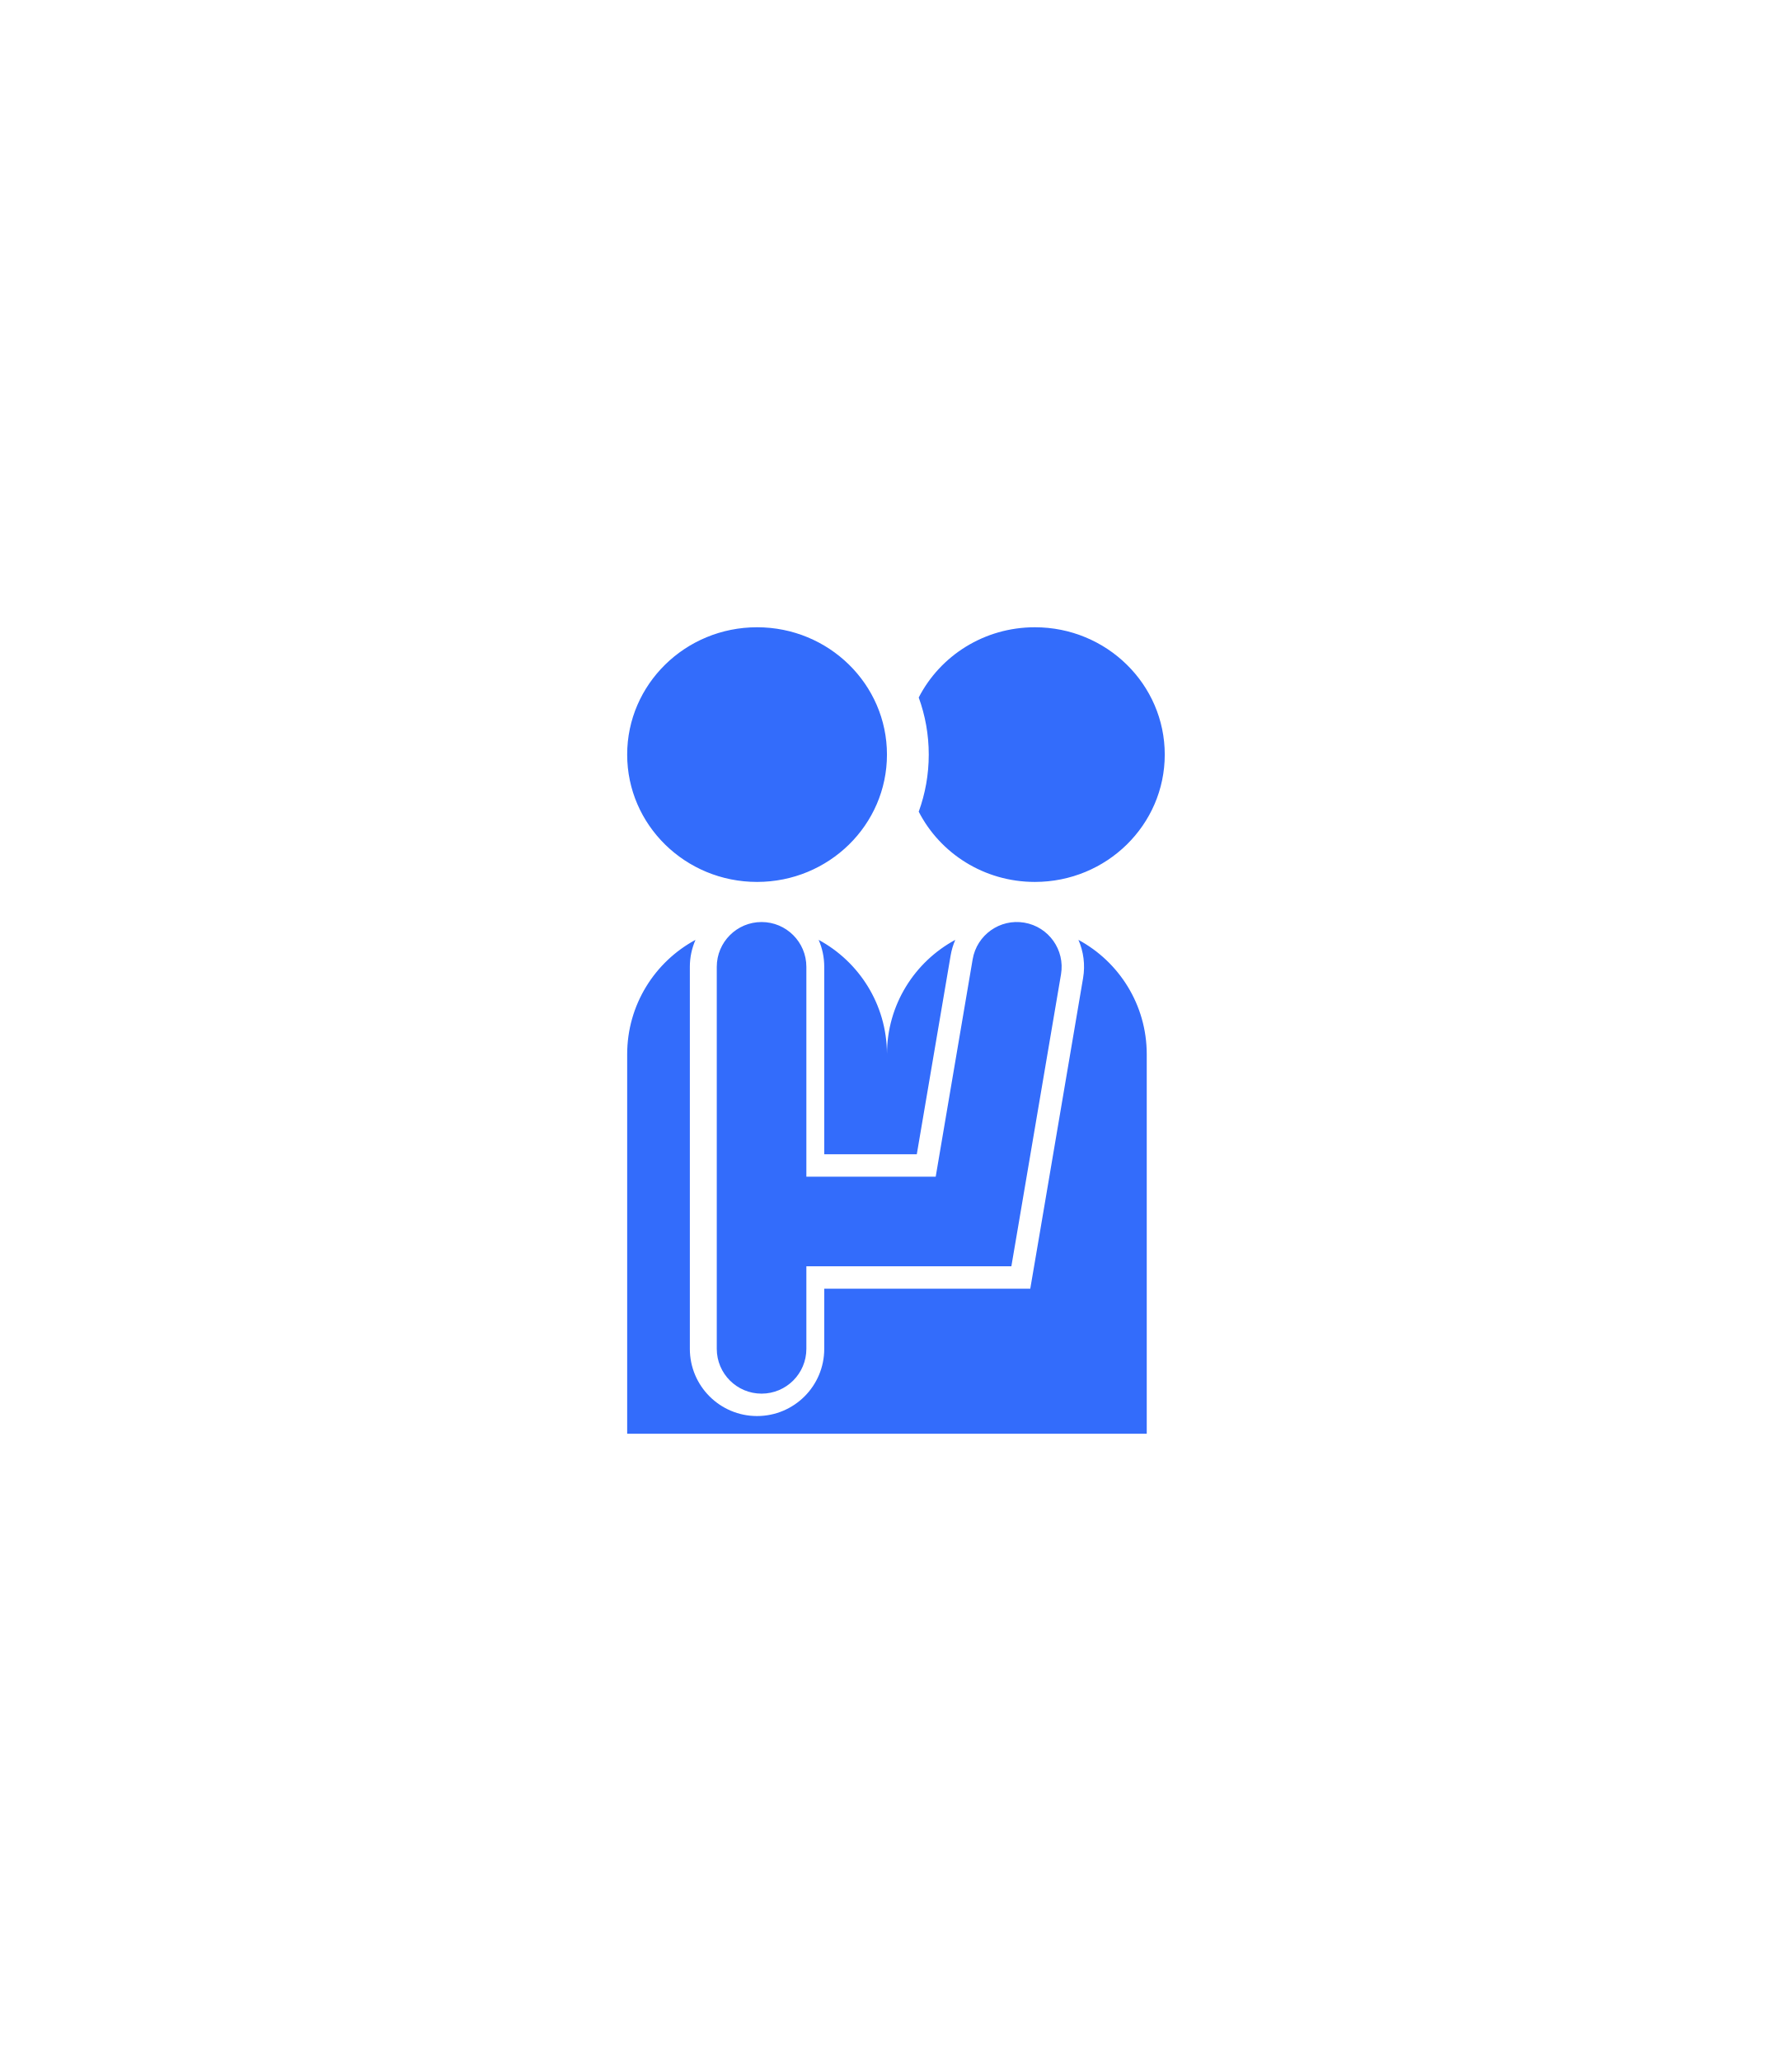
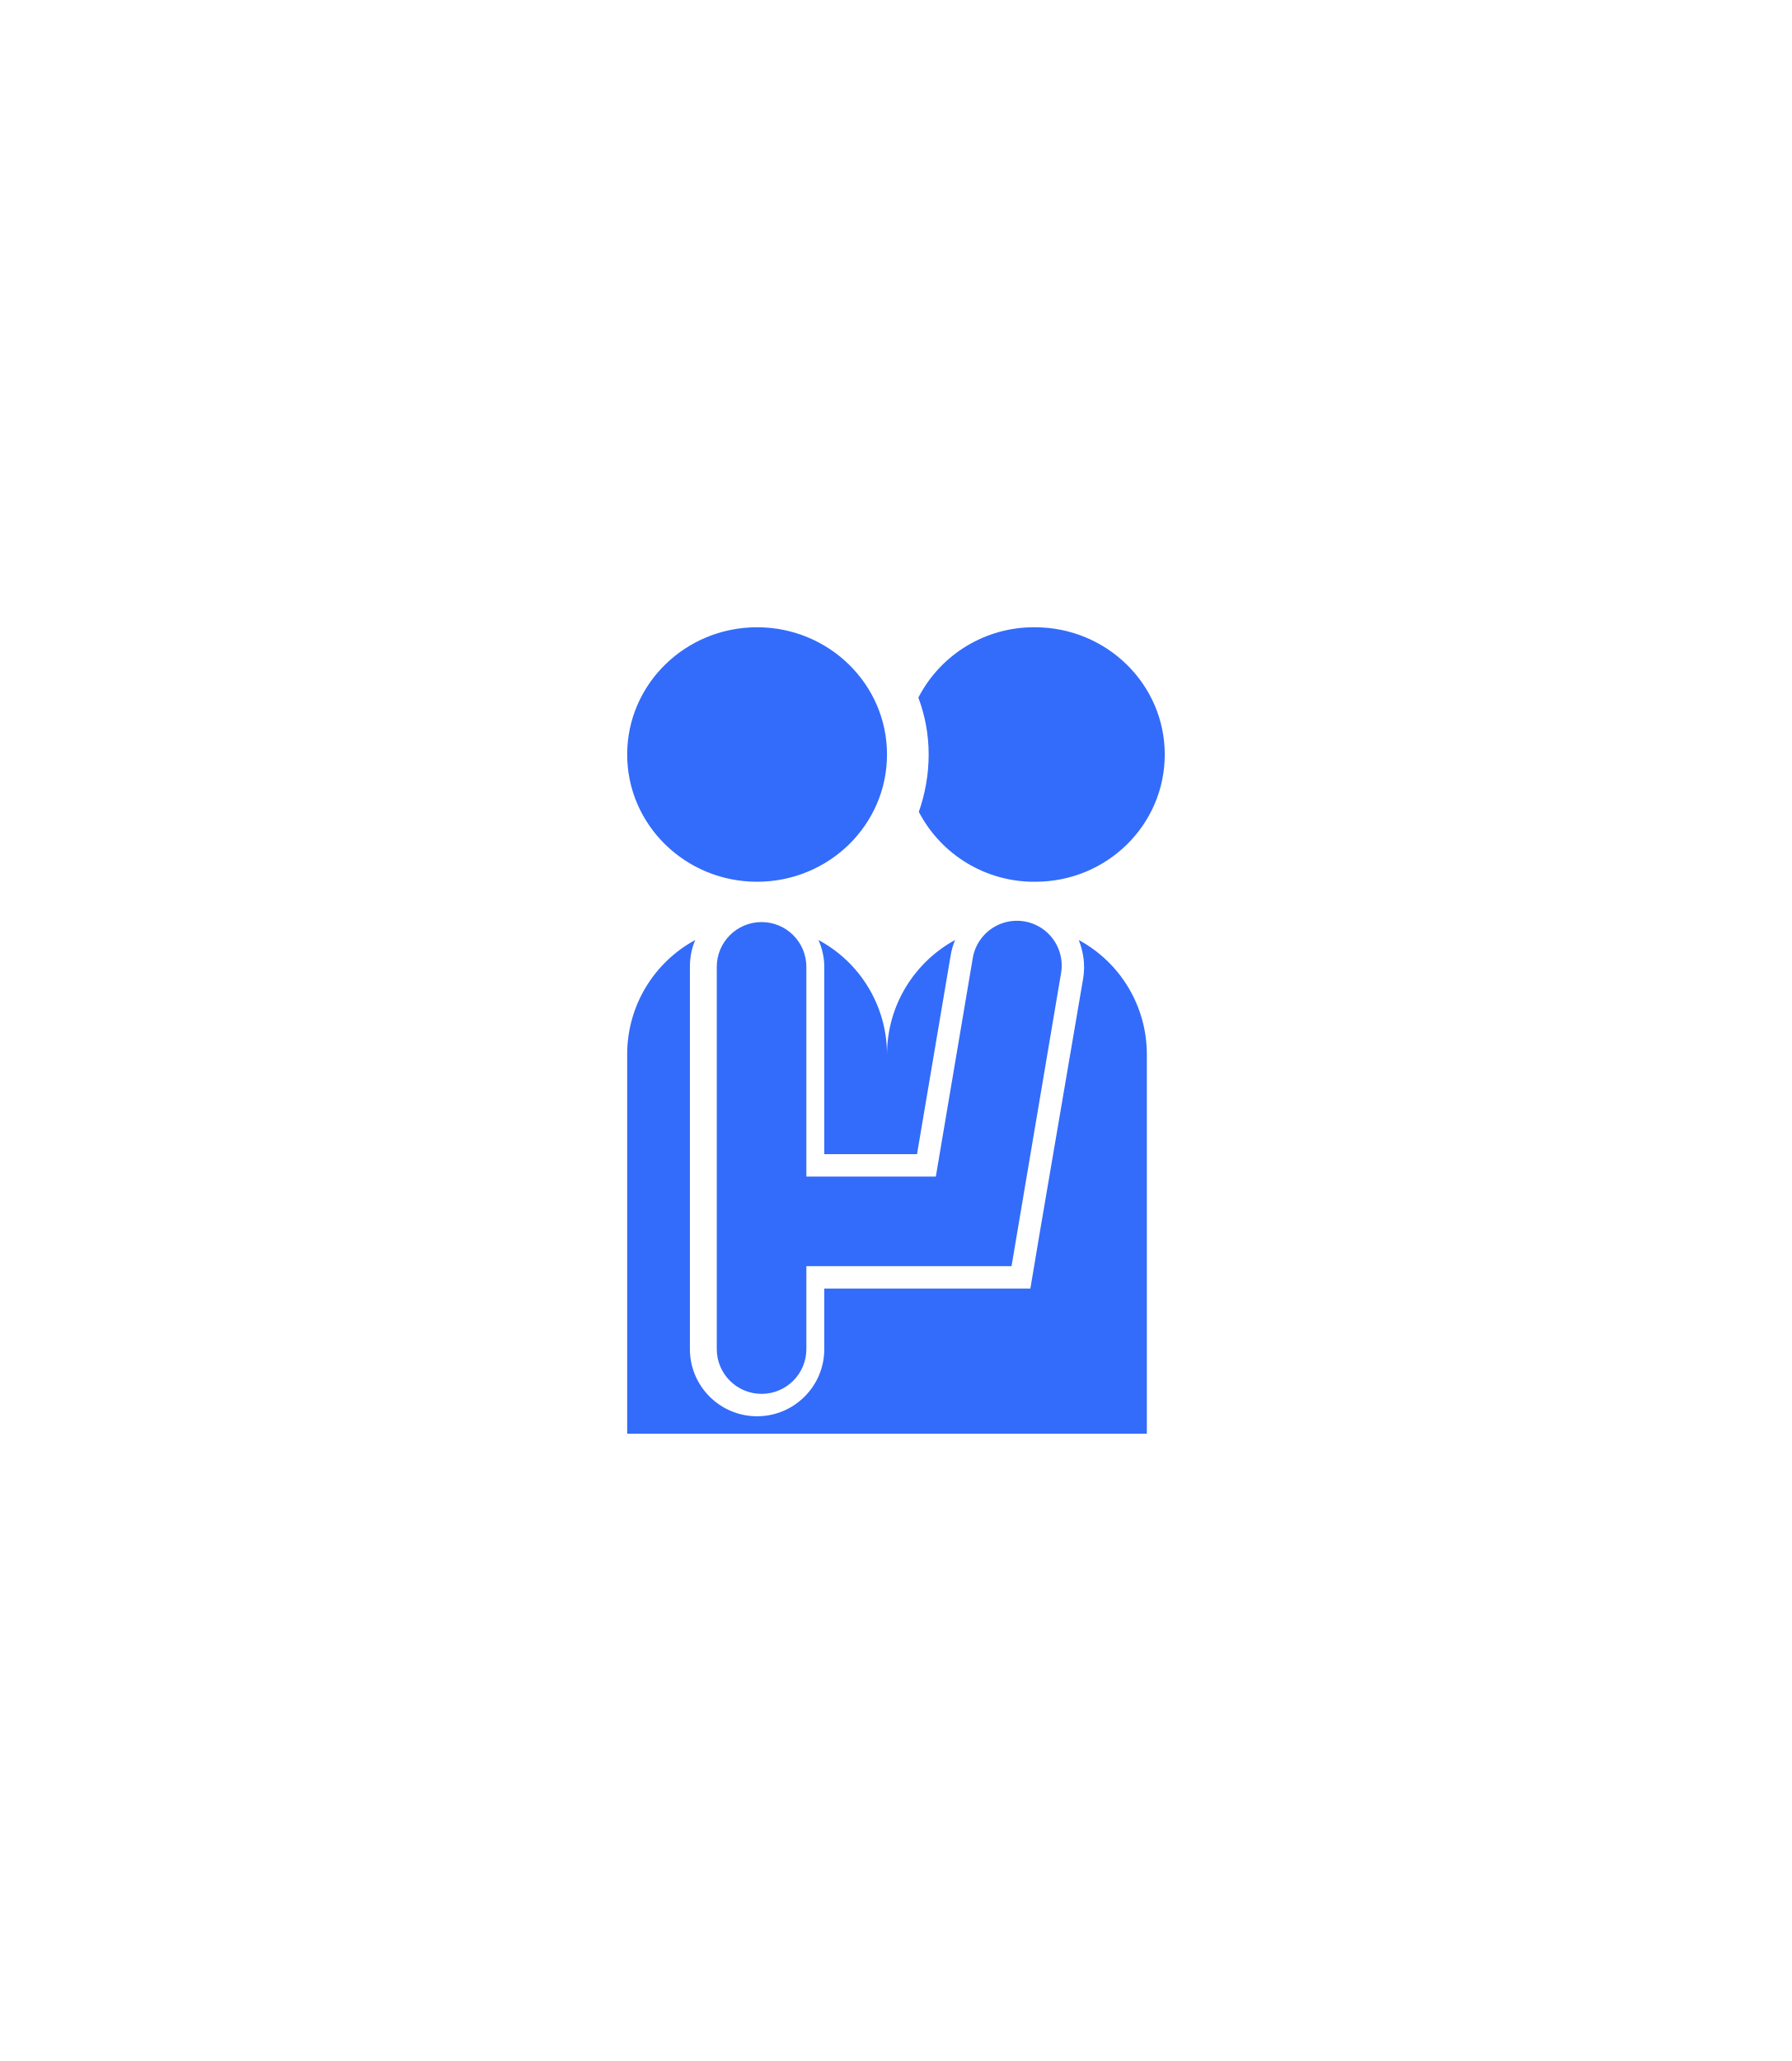
- <svg xmlns="http://www.w3.org/2000/svg" width="40" height="46" viewBox="0 0 40 46" fill="none">
-   <g filter="url(#filter0_dddddddd_1129_1971)">
-     <path fill-rule="evenodd" clip-rule="evenodd" d="M19.799 16.842C19.799 18.412 18.501 19.684 16.899 19.684C15.298 19.684 14 18.412 14 16.842C14 15.273 15.298 14 16.899 14C18.501 14 19.799 15.273 19.799 16.842ZM20.732 16.842C20.732 17.289 20.653 17.718 20.508 18.116C20.985 19.046 21.967 19.684 23.101 19.684C24.702 19.684 26 18.412 26 16.842C26 15.273 24.702 14 23.101 14C21.967 14 20.985 14.638 20.508 15.568C20.653 15.966 20.732 16.395 20.732 16.842ZM19.799 23.531C19.799 22.427 20.416 21.467 21.324 20.977C21.276 21.087 21.241 21.204 21.22 21.328L20.465 25.763H19.799V23.531ZM19.799 32V28.763H21.732H22.998L23.211 27.515L24.177 21.83C24.228 21.531 24.186 21.236 24.073 20.977C24.981 21.467 25.598 22.427 25.598 23.531V32H19.799ZM23.684 21.747C23.777 21.202 23.41 20.686 22.866 20.593C22.321 20.5 21.805 20.867 21.712 21.411L20.887 26.263H18V21.579C18 21.027 17.552 20.579 17 20.579C16.448 20.579 16 21.027 16 21.579V27.263V30.105C16 30.657 16.448 31.105 17 31.105C17.552 31.105 18 30.657 18 30.105V28.263H21.732H22.576L22.718 27.431L23.684 21.747ZM15.525 20.977C14.617 21.467 14 22.427 14 23.531V32H19.799V28.763H18.399V30.105C18.399 30.934 17.728 31.605 16.899 31.605C16.071 31.605 15.399 30.934 15.399 30.105L15.399 27.264L15.399 27.263L15.399 27.263L15.399 21.579C15.399 21.365 15.444 21.162 15.525 20.977ZM18.399 25.763H19.799V23.531L19.799 23.513C19.792 22.417 19.177 21.465 18.274 20.977C18.355 21.162 18.399 21.365 18.399 21.579L18.399 25.763Z" fill="#336CFB" />
+ <svg xmlns="http://www.w3.org/2000/svg" fill="none" viewBox="0 0 40 46">
+   <g filter="url(#a)">
+     <path fill="#336CFB" fill-rule="evenodd" d="M19.8 16.84c0 1.57-1.3 2.84-2.9 2.84-1.6 0-2.9-1.27-2.9-2.84 0-1.57 1.3-2.84 2.9-2.84 1.6 0 2.9 1.27 2.9 2.84Zm.93 0c0 .45-.08.88-.22 1.28a2.9 2.9 0 0 0 2.6 1.56c1.6 0 2.89-1.27 2.89-2.84 0-1.57-1.3-2.84-2.9-2.84a2.9 2.9 0 0 0-2.6 1.57c.15.4.23.83.23 1.27Zm-.93 6.7c0-1.11.62-2.07 1.52-2.56a1.5 1.5 0 0 0-.1.35l-.75 4.43h-.67v-2.23Zm0 8.46v-3.24H23l.21-1.25.97-5.68c.05-.3 0-.6-.1-.85a2.9 2.9 0 0 1 1.52 2.55V32h-5.8Zm3.88-10.25a1 1 0 1 0-1.97-.34l-.82 4.85H18v-4.68a1 1 0 1 0-2 0v8.53a1 1 0 1 0 2 0v-1.85h4.58l.14-.83.96-5.68Zm-8.16-.77A2.9 2.9 0 0 0 14 23.53V32h5.8v-3.24h-1.4v1.35a1.5 1.5 0 1 1-3 0v-8.53c0-.21.04-.42.12-.6Zm2.88 4.78h1.4v-2.25a2.9 2.9 0 0 0-1.53-2.53c.08.18.13.39.13.6v4.18Z" clip-rule="evenodd" />
  </g>
  <defs>
-     <filter id="filter0_dddddddd_1129_1971" x="-5.44" y="-2.44" width="50.88" height="50.88" filterUnits="userSpaceOnUse" color-interpolation-filters="sRGB">
+     <filter id="a" width="50.88" height="50.88" x="-5.44" y="-2.44" color-interpolation-filters="sRGB" filterUnits="userSpaceOnUse">
      <feFlood flood-opacity="0" result="BackgroundImageFix" />
-       <feColorMatrix in="SourceAlpha" type="matrix" values="0 0 0 0 0 0 0 0 0 0 0 0 0 0 0 0 0 0 127 0" result="hardAlpha" />
+       <feColorMatrix in="SourceAlpha" result="hardAlpha" values="0 0 0 0 0 0 0 0 0 0 0 0 0 0 0 0 0 0 127 0" />
      <feOffset />
-       <feGaussianBlur stdDeviation="0.16" />
-       <feColorMatrix type="matrix" values="0 0 0 0 1 0 0 0 0 1 0 0 0 0 1 0 0 0 1 0" />
-       <feBlend mode="normal" in2="BackgroundImageFix" result="effect1_dropShadow_1129_1971" />
-       <feColorMatrix in="SourceAlpha" type="matrix" values="0 0 0 0 0 0 0 0 0 0 0 0 0 0 0 0 0 0 127 0" result="hardAlpha" />
+       <feGaussianBlur stdDeviation=".16" />
+       <feColorMatrix values="0 0 0 0 1 0 0 0 0 1 0 0 0 0 1 0 0 0 1 0" />
+       <feBlend in2="BackgroundImageFix" result="effect1_dropShadow_1129_1971" />
+       <feColorMatrix in="SourceAlpha" result="hardAlpha" values="0 0 0 0 0 0 0 0 0 0 0 0 0 0 0 0 0 0 127 0" />
      <feOffset />
-       <feGaussianBlur stdDeviation="0.32" />
-       <feColorMatrix type="matrix" values="0 0 0 0 1 0 0 0 0 1 0 0 0 0 1 0 0 0 1 0" />
-       <feBlend mode="normal" in2="effect1_dropShadow_1129_1971" result="effect2_dropShadow_1129_1971" />
-       <feColorMatrix in="SourceAlpha" type="matrix" values="0 0 0 0 0 0 0 0 0 0 0 0 0 0 0 0 0 0 127 0" result="hardAlpha" />
+       <feGaussianBlur stdDeviation=".32" />
+       <feColorMatrix values="0 0 0 0 1 0 0 0 0 1 0 0 0 0 1 0 0 0 1 0" />
+       <feBlend in2="effect1_dropShadow_1129_1971" result="effect2_dropShadow_1129_1971" />
+       <feColorMatrix in="SourceAlpha" result="hardAlpha" values="0 0 0 0 0 0 0 0 0 0 0 0 0 0 0 0 0 0 127 0" />
      <feOffset />
      <feGaussianBlur stdDeviation="1.12" />
-       <feColorMatrix type="matrix" values="0 0 0 0 1 0 0 0 0 1 0 0 0 0 1 0 0 0 1 0" />
-       <feBlend mode="normal" in2="effect2_dropShadow_1129_1971" result="effect3_dropShadow_1129_1971" />
-       <feColorMatrix in="SourceAlpha" type="matrix" values="0 0 0 0 0 0 0 0 0 0 0 0 0 0 0 0 0 0 127 0" result="hardAlpha" />
+       <feColorMatrix values="0 0 0 0 1 0 0 0 0 1 0 0 0 0 1 0 0 0 1 0" />
+       <feBlend in2="effect2_dropShadow_1129_1971" result="effect3_dropShadow_1129_1971" />
+       <feColorMatrix in="SourceAlpha" result="hardAlpha" values="0 0 0 0 0 0 0 0 0 0 0 0 0 0 0 0 0 0 127 0" />
      <feOffset />
      <feGaussianBlur stdDeviation="2.24" />
-       <feColorMatrix type="matrix" values="0 0 0 0 1 0 0 0 0 1 0 0 0 0 1 0 0 0 1 0" />
-       <feBlend mode="normal" in2="effect3_dropShadow_1129_1971" result="effect4_dropShadow_1129_1971" />
-       <feColorMatrix in="SourceAlpha" type="matrix" values="0 0 0 0 0 0 0 0 0 0 0 0 0 0 0 0 0 0 127 0" result="hardAlpha" />
+       <feColorMatrix values="0 0 0 0 1 0 0 0 0 1 0 0 0 0 1 0 0 0 1 0" />
+       <feBlend in2="effect3_dropShadow_1129_1971" result="effect4_dropShadow_1129_1971" />
+       <feColorMatrix in="SourceAlpha" result="hardAlpha" values="0 0 0 0 0 0 0 0 0 0 0 0 0 0 0 0 0 0 127 0" />
      <feOffset />
      <feGaussianBlur stdDeviation="3.84" />
-       <feColorMatrix type="matrix" values="0 0 0 0 1 0 0 0 0 1 0 0 0 0 1 0 0 0 1 0" />
-       <feBlend mode="normal" in2="effect4_dropShadow_1129_1971" result="effect5_dropShadow_1129_1971" />
-       <feColorMatrix in="SourceAlpha" type="matrix" values="0 0 0 0 0 0 0 0 0 0 0 0 0 0 0 0 0 0 127 0" result="hardAlpha" />
+       <feColorMatrix values="0 0 0 0 1 0 0 0 0 1 0 0 0 0 1 0 0 0 1 0" />
+       <feBlend in2="effect4_dropShadow_1129_1971" result="effect5_dropShadow_1129_1971" />
+       <feColorMatrix in="SourceAlpha" result="hardAlpha" values="0 0 0 0 0 0 0 0 0 0 0 0 0 0 0 0 0 0 127 0" />
      <feOffset />
      <feGaussianBlur stdDeviation="6.72" />
-       <feColorMatrix type="matrix" values="0 0 0 0 1 0 0 0 0 1 0 0 0 0 1 0 0 0 1 0" />
-       <feBlend mode="normal" in2="effect5_dropShadow_1129_1971" result="effect6_dropShadow_1129_1971" />
-       <feColorMatrix in="SourceAlpha" type="matrix" values="0 0 0 0 0 0 0 0 0 0 0 0 0 0 0 0 0 0 127 0" result="hardAlpha" />
+       <feColorMatrix values="0 0 0 0 1 0 0 0 0 1 0 0 0 0 1 0 0 0 1 0" />
+       <feBlend in2="effect5_dropShadow_1129_1971" result="effect6_dropShadow_1129_1971" />
+       <feColorMatrix in="SourceAlpha" result="hardAlpha" values="0 0 0 0 0 0 0 0 0 0 0 0 0 0 0 0 0 0 127 0" />
      <feOffset />
-       <feGaussianBlur stdDeviation="0.16" />
-       <feColorMatrix type="matrix" values="0 0 0 0 1 0 0 0 0 1 0 0 0 0 1 0 0 0 1 0" />
-       <feBlend mode="normal" in2="effect6_dropShadow_1129_1971" result="effect7_dropShadow_1129_1971" />
-       <feColorMatrix in="SourceAlpha" type="matrix" values="0 0 0 0 0 0 0 0 0 0 0 0 0 0 0 0 0 0 127 0" result="hardAlpha" />
+       <feGaussianBlur stdDeviation=".16" />
+       <feColorMatrix values="0 0 0 0 1 0 0 0 0 1 0 0 0 0 1 0 0 0 1 0" />
+       <feBlend in2="effect6_dropShadow_1129_1971" result="effect7_dropShadow_1129_1971" />
+       <feColorMatrix in="SourceAlpha" result="hardAlpha" values="0 0 0 0 0 0 0 0 0 0 0 0 0 0 0 0 0 0 127 0" />
      <feOffset />
-       <feGaussianBlur stdDeviation="0.32" />
-       <feColorMatrix type="matrix" values="0 0 0 0 1 0 0 0 0 1 0 0 0 0 1 0 0 0 1 0" />
-       <feBlend mode="normal" in2="effect7_dropShadow_1129_1971" result="effect8_dropShadow_1129_1971" />
-       <feBlend mode="normal" in="SourceGraphic" in2="effect8_dropShadow_1129_1971" result="shape" />
+       <feGaussianBlur stdDeviation=".32" />
+       <feColorMatrix values="0 0 0 0 1 0 0 0 0 1 0 0 0 0 1 0 0 0 1 0" />
+       <feBlend in2="effect7_dropShadow_1129_1971" result="effect8_dropShadow_1129_1971" />
+       <feBlend in="SourceGraphic" in2="effect8_dropShadow_1129_1971" result="shape" />
    </filter>
  </defs>
</svg>
